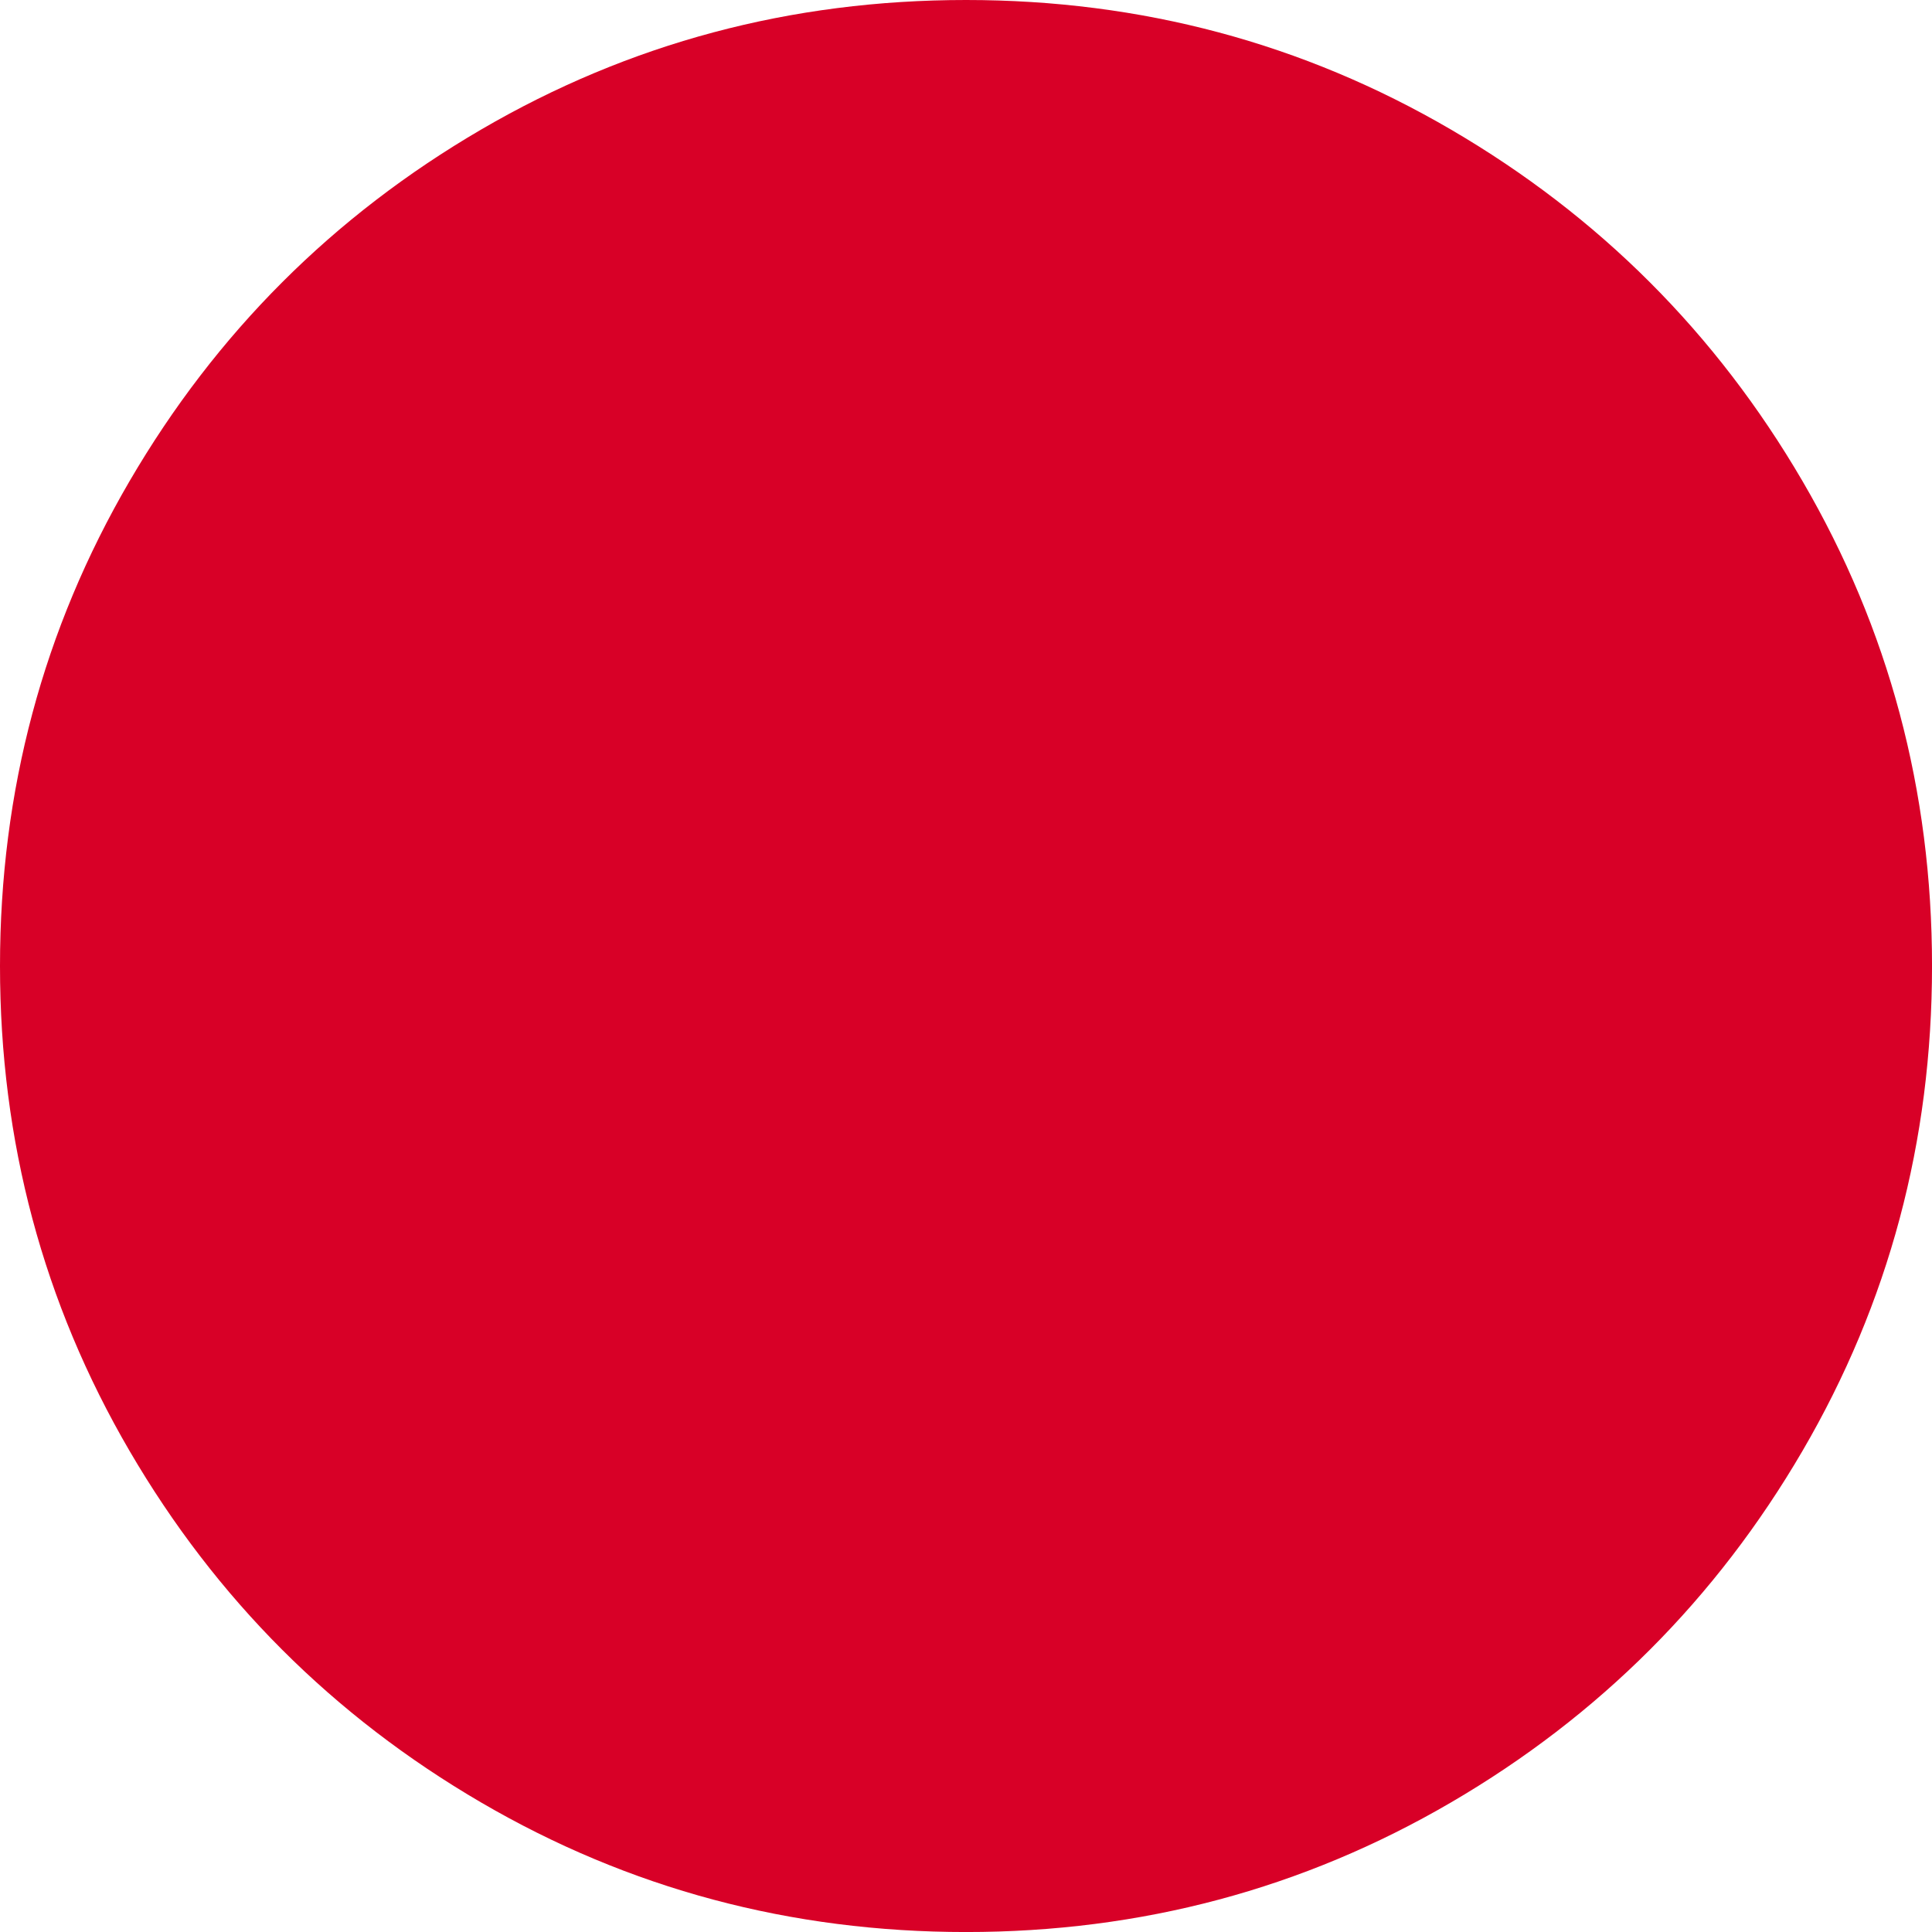
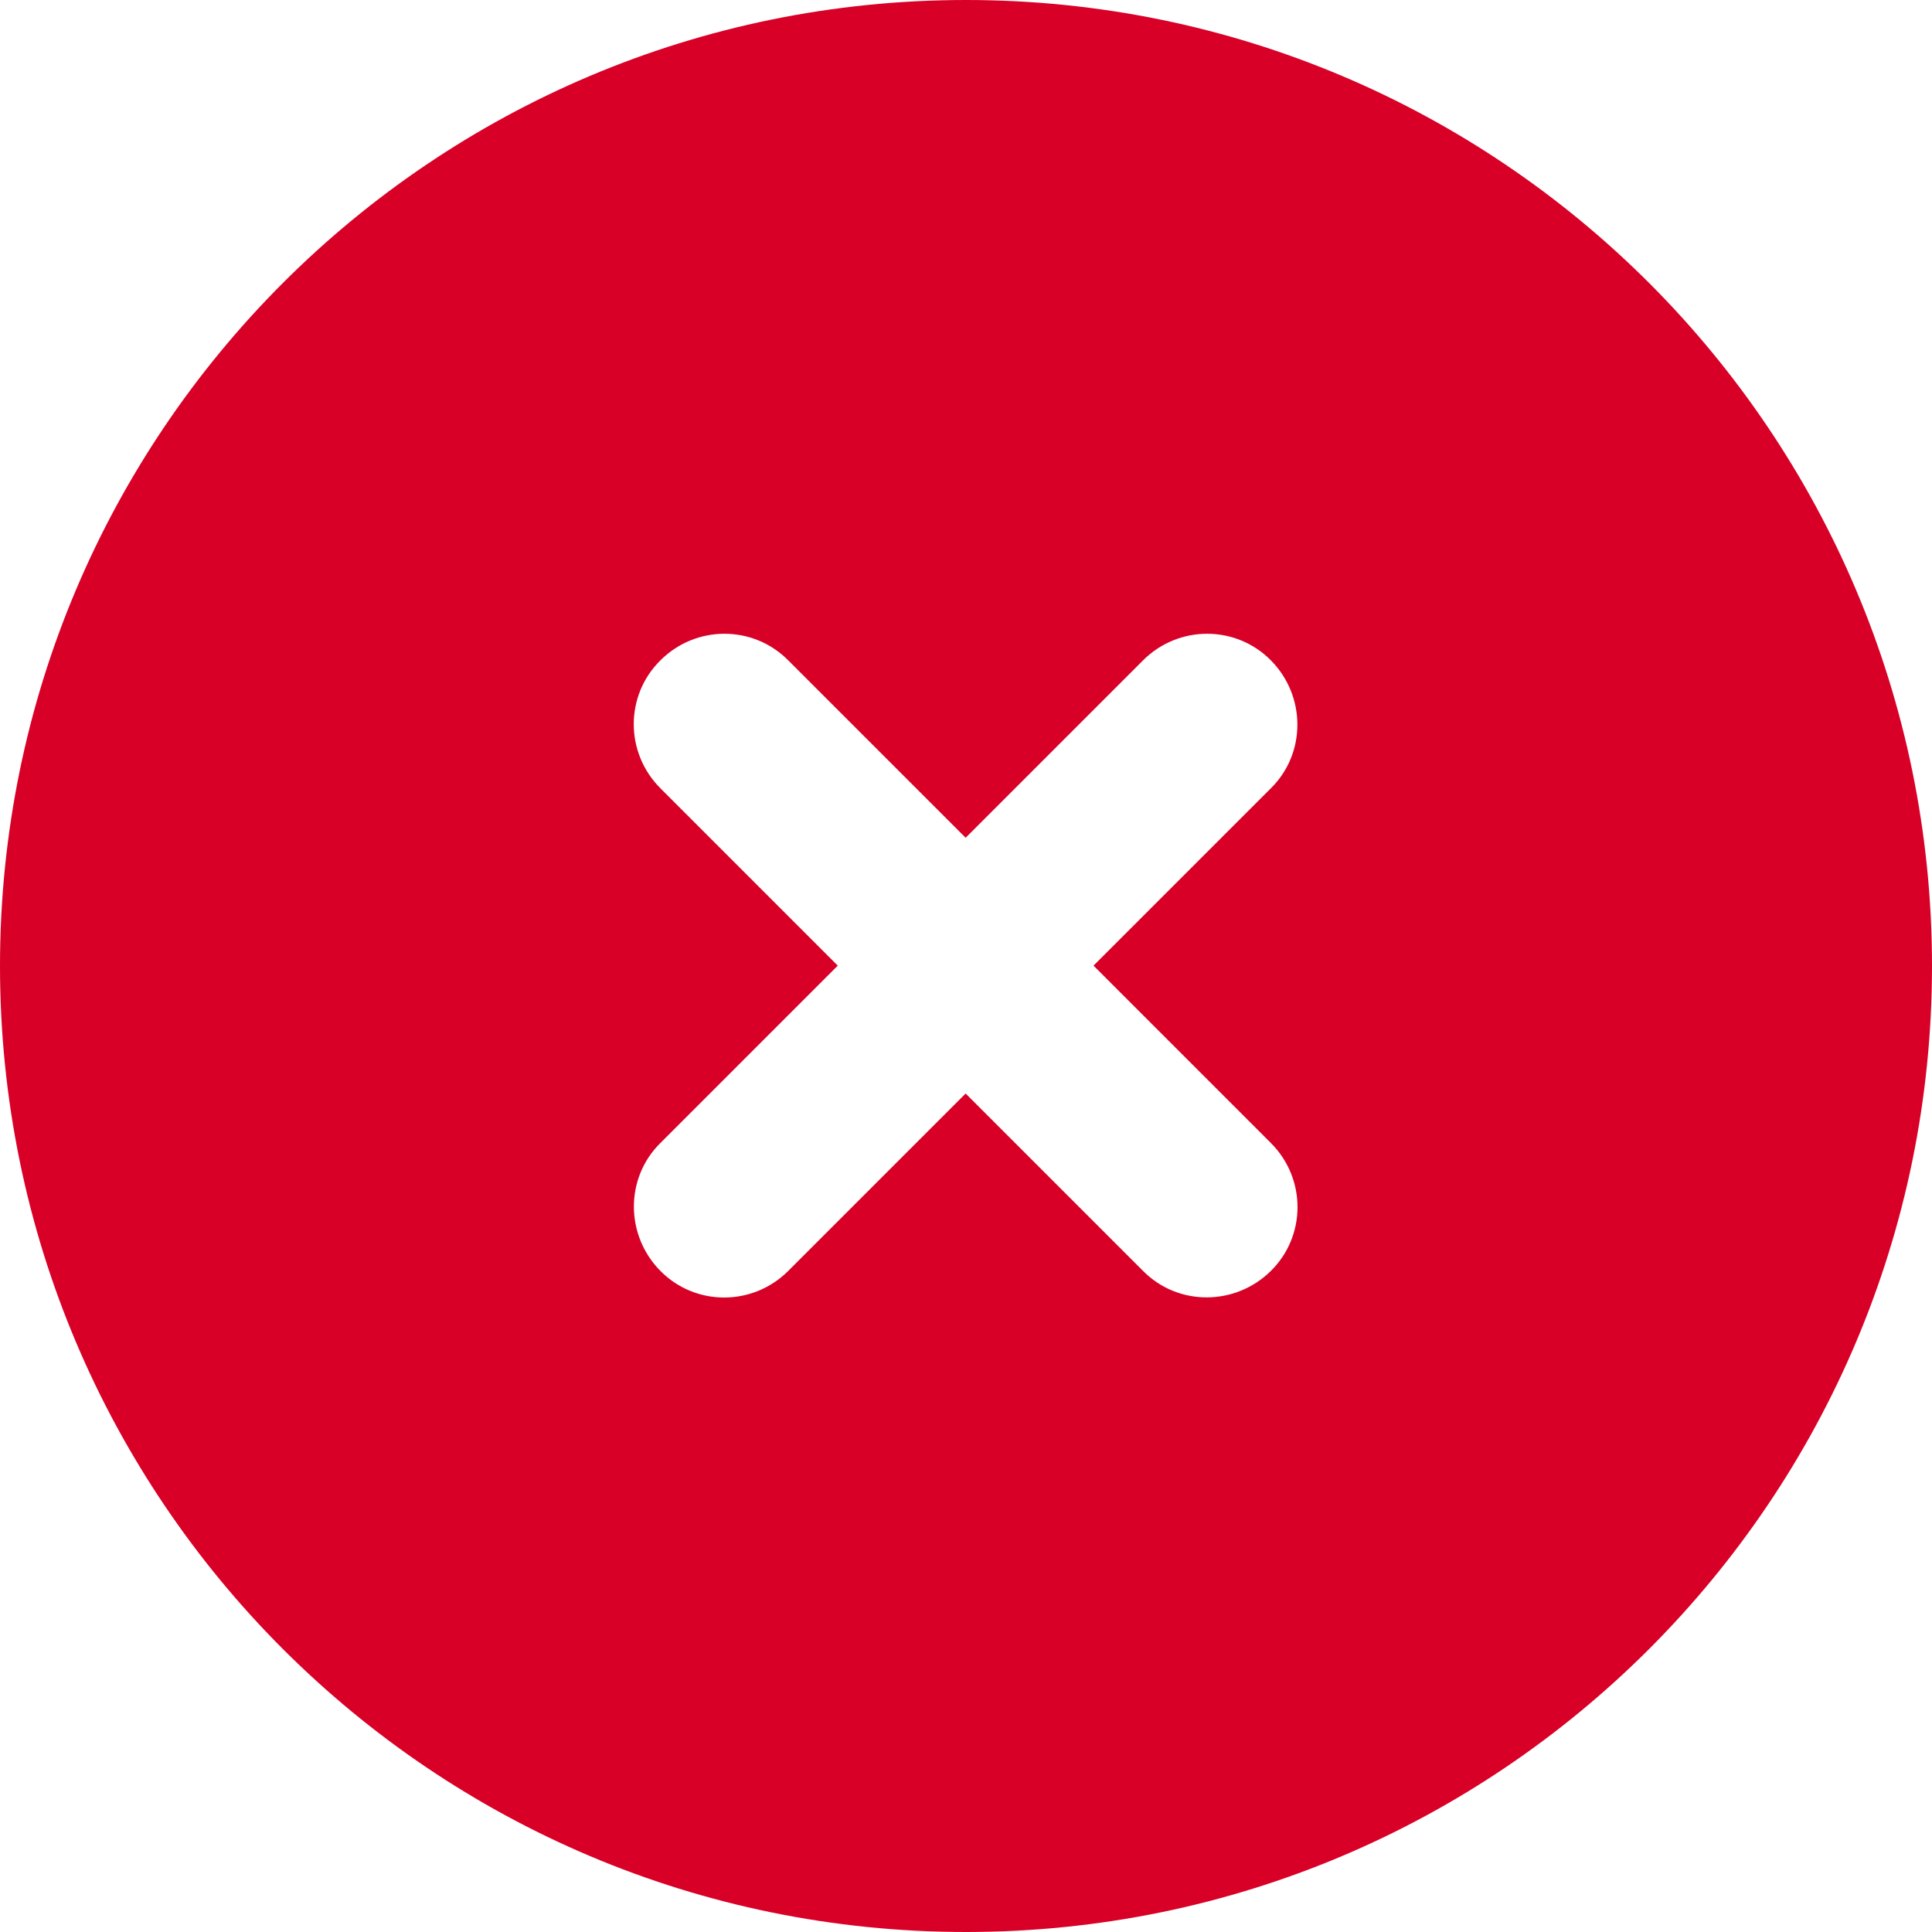
- <svg xmlns="http://www.w3.org/2000/svg" version="1.1" id="Capa_1" x="0px" y="0px" width="16" height="16" viewBox="0 0 13.704 13.704" xml:space="preserve">
-   <defs id="defs1233" />
-   <g id="g1198" transform="scale(0.03125007)">
-     <path d="M 409.133,109.203 C 389.525,75.611 362.928,49.014 329.335,29.407 295.736,9.801 259.058,0 219.273,0 179.492,0 142.803,9.801 109.21,29.407 75.615,49.011 49.018,75.608 29.41,109.203 9.801,142.8 0,179.489 0,219.267 c 0,39.78 9.804,76.463 29.407,110.062 19.607,33.592 46.204,60.189 79.799,79.798 33.597,19.605 70.283,29.407 110.063,29.407 39.78,0 76.47,-9.802 110.065,-29.407 33.593,-19.602 60.189,-46.206 79.795,-79.798 19.603,-33.596 29.403,-70.284 29.403,-110.062 0.001,-39.782 -9.8,-76.472 -29.399,-110.064 z" fill="#d80027" id="path1196" />
-   </g>
-   <g id="g1200">
- </g>
-   <g id="g1202">
- </g>
-   <g id="g1204">
- </g>
-   <g id="g1206">
- </g>
-   <g id="g1208">
- </g>
-   <g id="g1210">
- </g>
-   <g id="g1212">
- </g>
-   <g id="g1214">
- </g>
-   <g id="g1216">
- </g>
-   <g id="g1218">
- </g>
-   <g id="g1220">
- </g>
-   <g id="g1222">
- </g>
-   <g id="g1224">
- </g>
-   <g id="g1226">
- </g>
-   <g id="g1228">
- </g>
+ <svg xmlns="http://www.w3.org/2000/svg" viewBox="0 0 16 16" version="1.1" id="svg4" width="16" height="16" fill="#d80027">
+   <defs id="defs8" />
+   <path d="M 8,16 A 8,8 0 1 0 8,0 8,8 0 1 0 8,16 Z M 5.469,5.469 C 5.763,5.175 6.237,5.175 6.528,5.469 l 1.469,1.469 1.469,-1.469 c 0.294,-0.294 0.769,-0.294 1.059,0 0.291,0.294 0.294,0.769 0,1.059 l -1.469,1.469 1.469,1.469 c 0.294,0.294 0.294,0.769 0,1.059 -0.294,0.291 -0.769,0.294 -1.059,0 L 7.997,9.056 6.528,10.525 c -0.294,0.294 -0.769,0.294 -1.059,0 -0.291,-0.294 -0.294,-0.769 0,-1.059 L 6.938,7.997 5.469,6.528 C 5.175,6.234 5.175,5.759 5.469,5.469 Z" id="path2" style="stroke-width:0.031" />
</svg>
